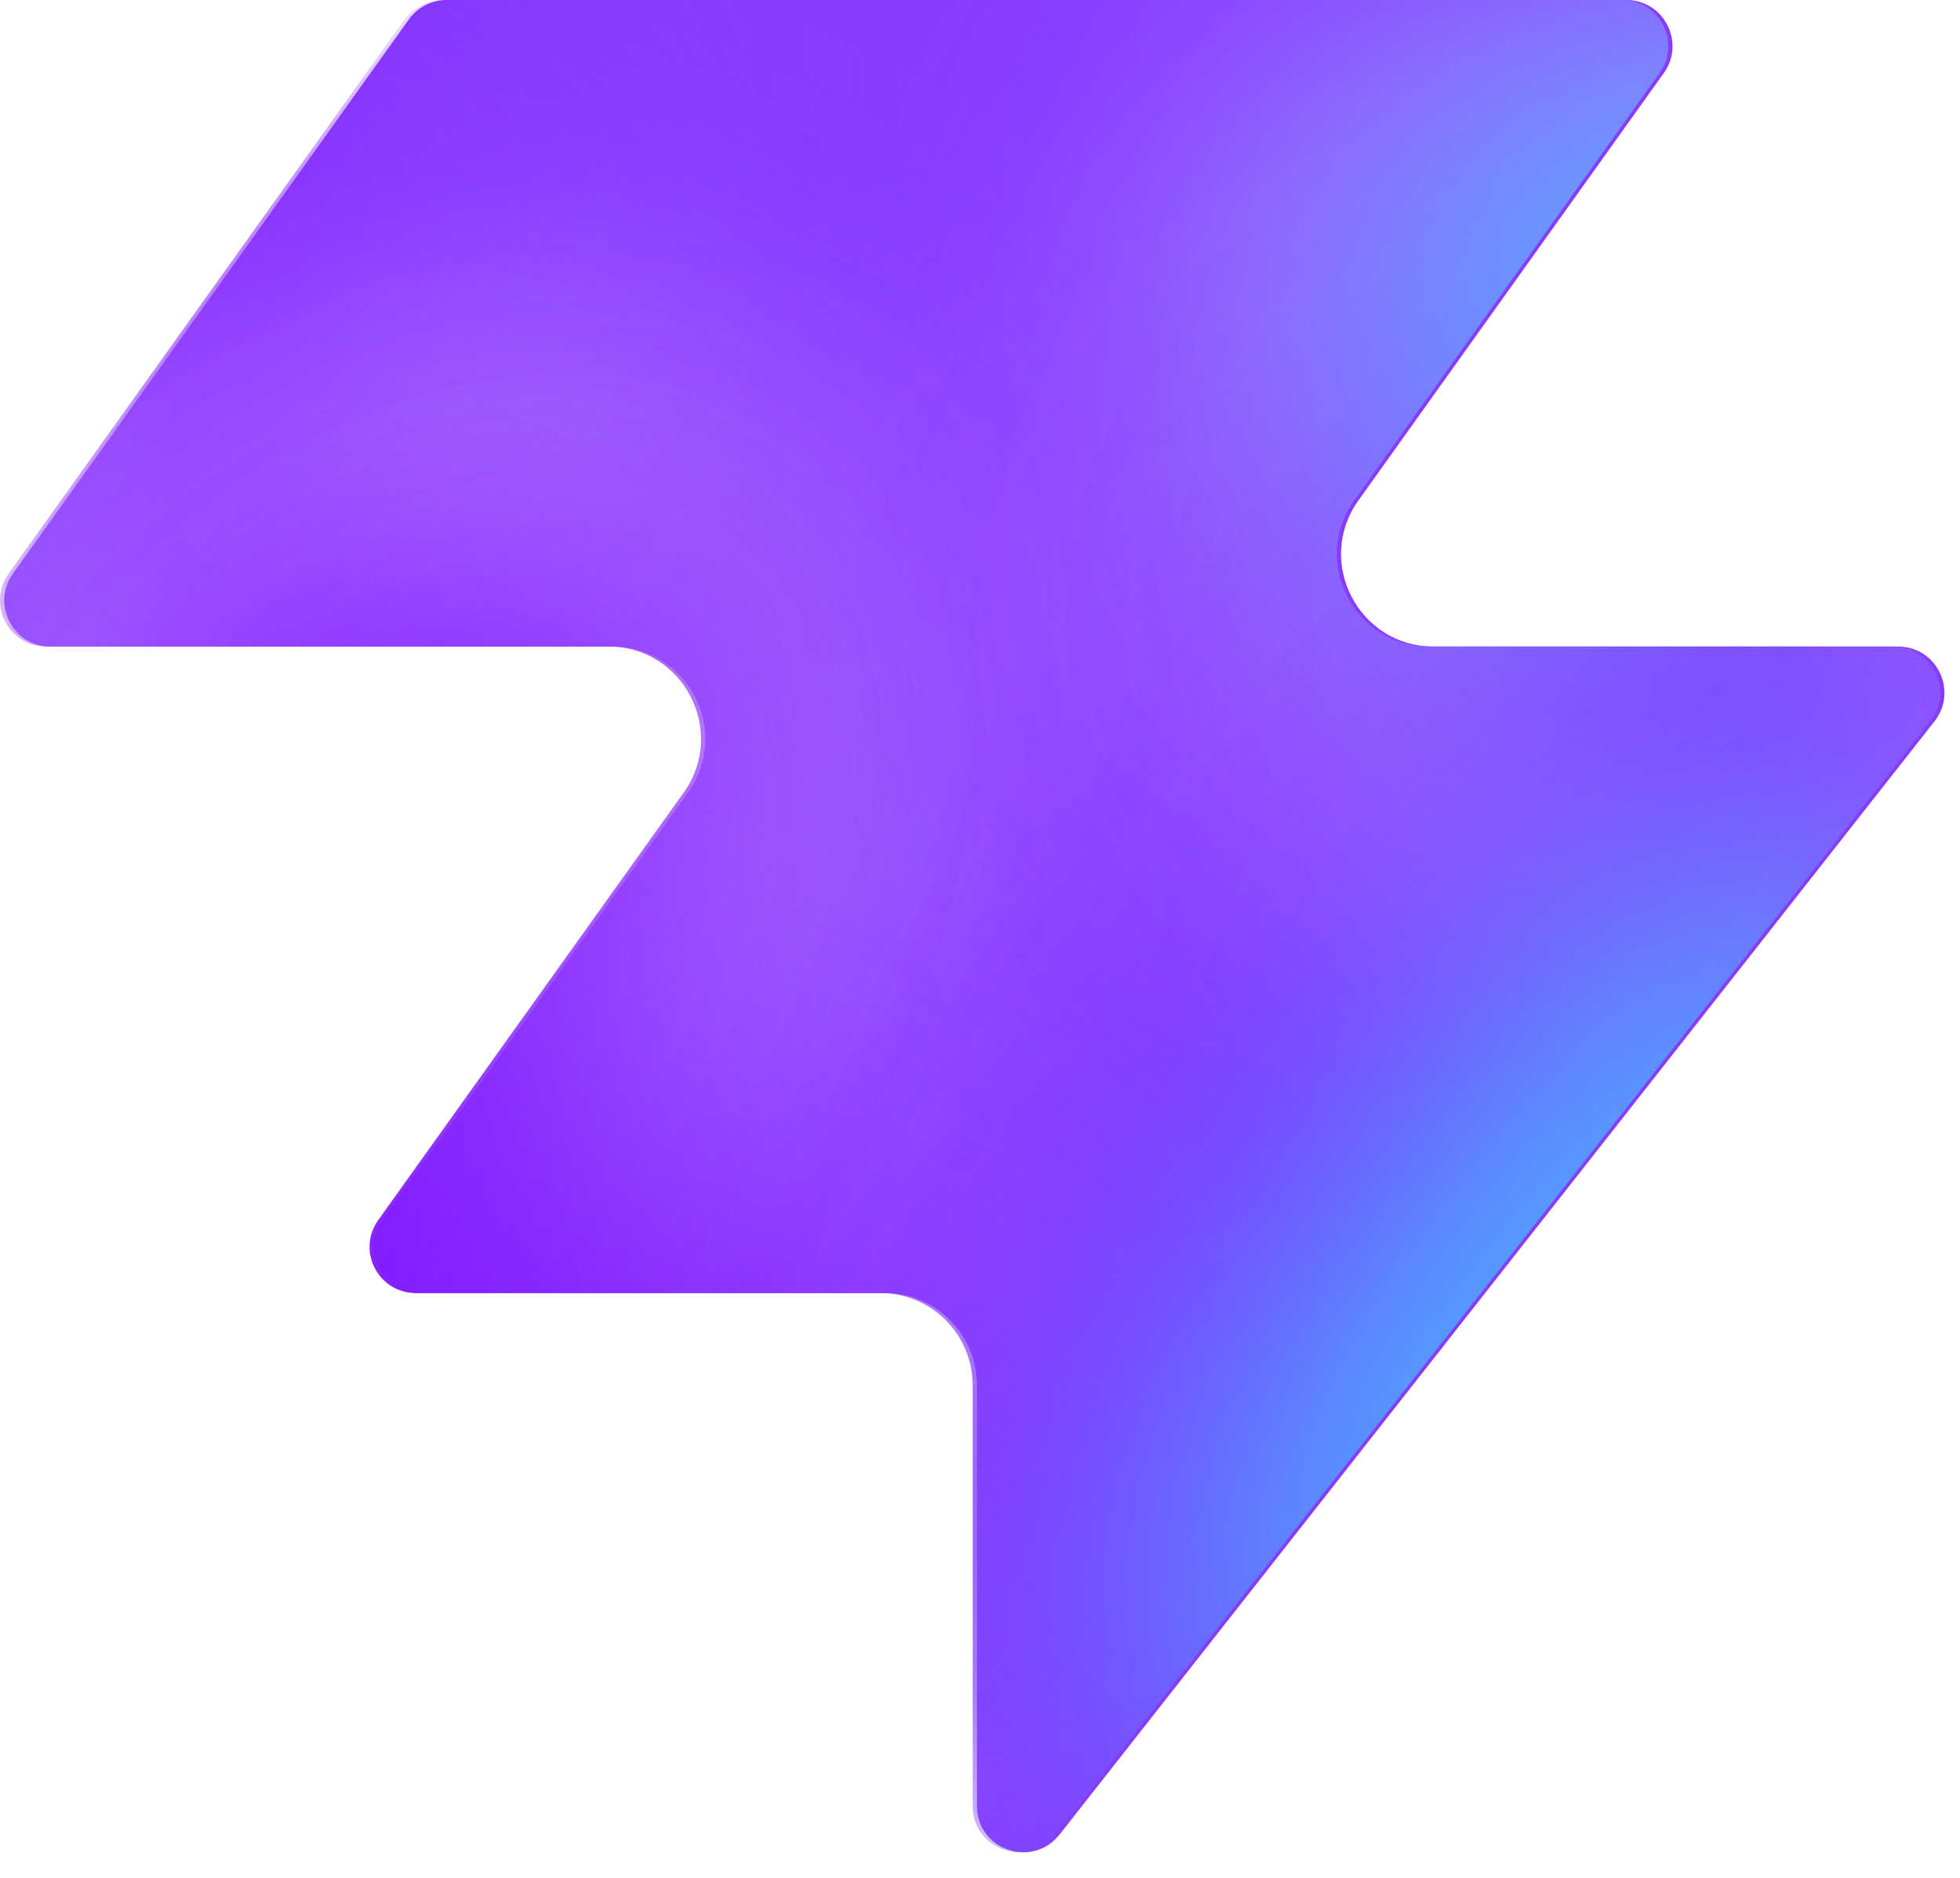
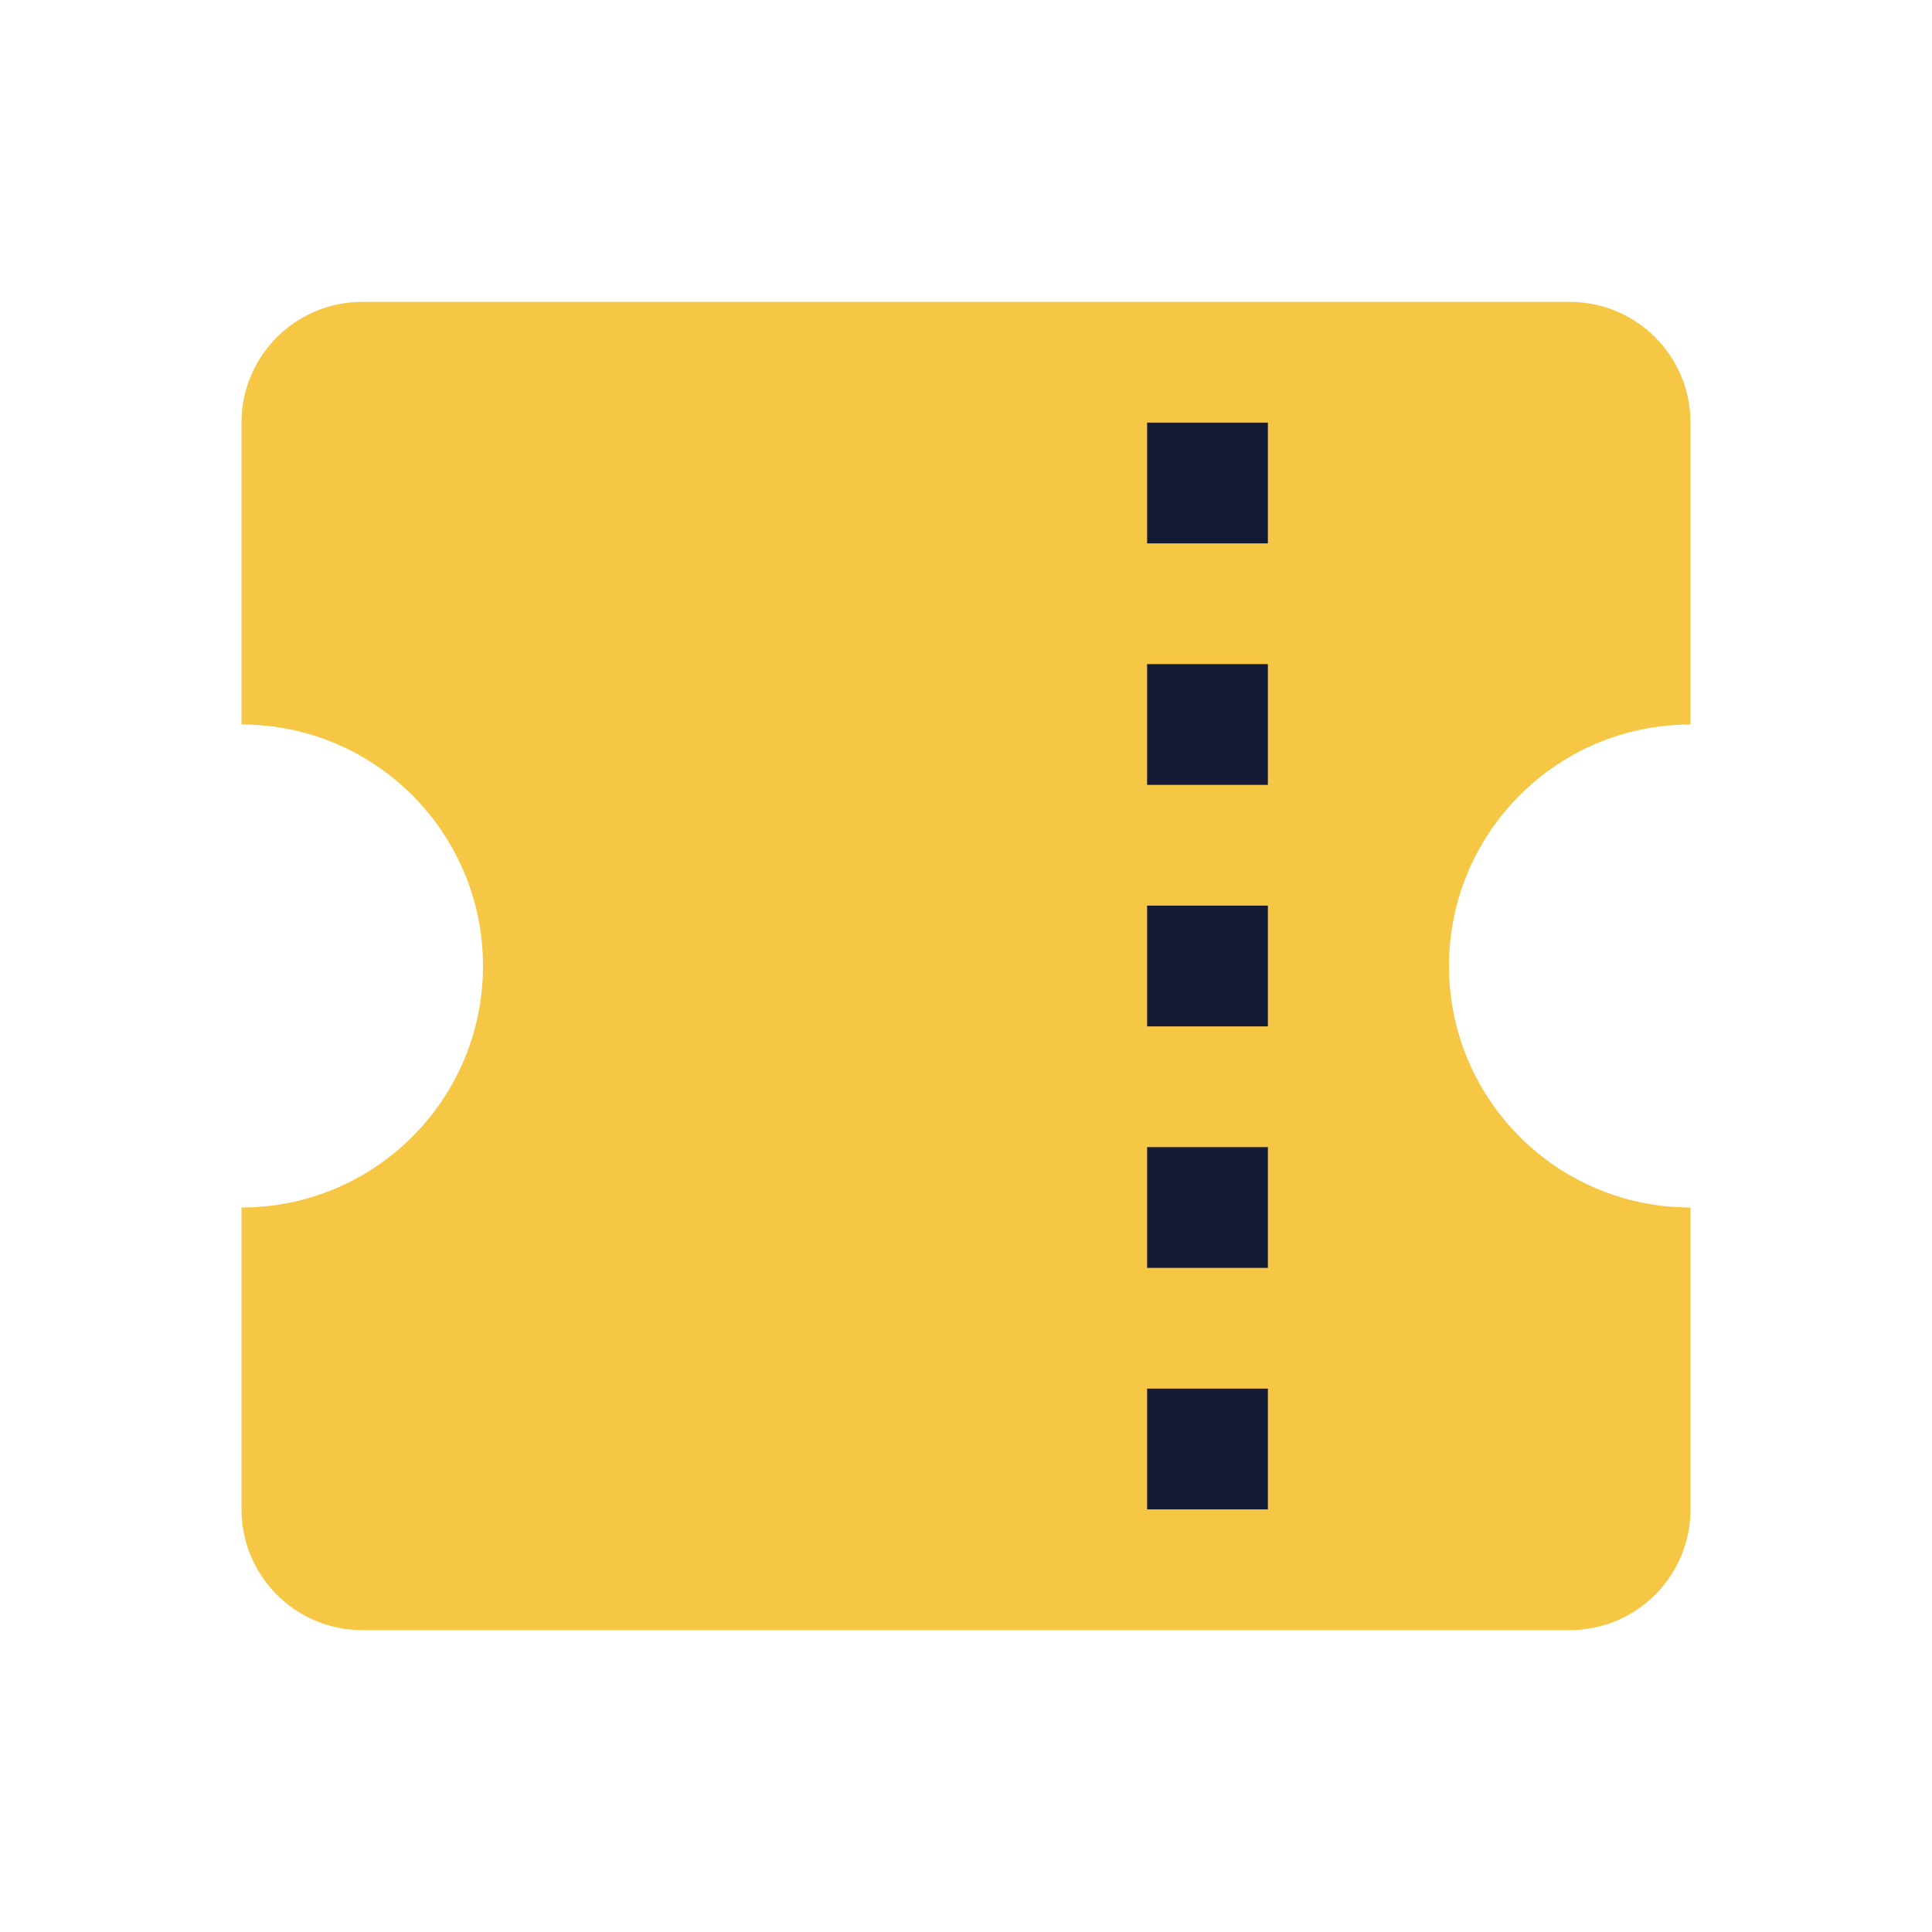
- <svg xmlns="http://www.w3.org/2000/svg" width="48" height="46" fill="none" viewBox="0 0 48 46">
-   <path fill="#863bff" d="M25.946 44.938c-.664.845-2.021.375-2.021-.698V33.937a2.26 2.26 0 0 0-2.262-2.262H10.287c-.92 0-1.456-1.04-.92-1.788l7.48-10.471c1.07-1.497 0-3.578-1.842-3.578H1.237c-.92 0-1.456-1.04-.92-1.788L10.013.474c.214-.297.556-.474.92-.474h28.894c.92 0 1.456 1.04.92 1.788l-7.48 10.471c-1.07 1.498 0 3.579 1.842 3.579h11.377c.943 0 1.473 1.088.89 1.83L25.947 44.94z" style="fill:#863bff;fill:color(display-p3 .525 .23 1);fill-opacity:1" />
-   <mask id="a" width="48" height="46" x="0" y="0" maskUnits="userSpaceOnUse" style="mask-type:alpha">
-     <path fill="#000" d="M25.842 44.938c-.664.844-2.021.375-2.021-.698V33.937a2.26 2.26 0 0 0-2.262-2.262H10.183c-.92 0-1.456-1.04-.92-1.788l7.48-10.471c1.07-1.498 0-3.579-1.842-3.579H1.133c-.92 0-1.456-1.04-.92-1.787L9.91.473c.214-.297.556-.474.92-.474h28.894c.92 0 1.456 1.04.92 1.788l-7.48 10.471c-1.07 1.498 0 3.578 1.842 3.578h11.377c.943 0 1.473 1.088.89 1.832L25.843 44.94z" style="fill:#000;fill-opacity:1" />
-   </mask>
-   <g mask="url(#a)">
-     <g filter="url(#b)">
-       <ellipse cx="5.508" cy="14.704" fill="#ede6ff" rx="5.508" ry="14.704" style="fill:#ede6ff;fill:color(display-p3 .927 .903 1);fill-opacity:1" transform="matrix(.00324 1 1 -.00324 -4.47 31.516)" />
-     </g>
-     <g filter="url(#c)">
-       <ellipse cx="10.399" cy="29.851" fill="#ede6ff" rx="10.399" ry="29.851" style="fill:#ede6ff;fill:color(display-p3 .927 .903 1);fill-opacity:1" transform="matrix(.00324 1 1 -.00324 -39.328 7.883)" />
-     </g>
-     <g filter="url(#d)">
-       <ellipse cx="5.508" cy="30.487" fill="#7e14ff" rx="5.508" ry="30.487" style="fill:#7e14ff;fill:color(display-p3 .492 .077 1);fill-opacity:1" transform="rotate(89.814 -25.913 -14.639)scale(1 -1)" />
-     </g>
-     <g filter="url(#e)">
-       <ellipse cx="5.508" cy="30.599" fill="#7e14ff" rx="5.508" ry="30.599" style="fill:#7e14ff;fill:color(display-p3 .492 .077 1);fill-opacity:1" transform="rotate(89.814 -32.644 -3.334)scale(1 -1)" />
-     </g>
-     <g filter="url(#f)">
-       <ellipse cx="5.508" cy="30.599" fill="#7e14ff" rx="5.508" ry="30.599" style="fill:#7e14ff;fill:color(display-p3 .492 .077 1);fill-opacity:1" transform="matrix(.00324 1 1 -.00324 -34.34 30.47)" />
-     </g>
-     <g filter="url(#g)">
-       <ellipse cx="14.072" cy="22.078" fill="#ede6ff" rx="14.072" ry="22.078" style="fill:#ede6ff;fill:color(display-p3 .927 .903 1);fill-opacity:1" transform="rotate(93.35 24.506 48.493)scale(-1 1)" />
-     </g>
-     <g filter="url(#h)">
-       <ellipse cx="3.47" cy="21.501" fill="#7e14ff" rx="3.47" ry="21.501" style="fill:#7e14ff;fill:color(display-p3 .492 .077 1);fill-opacity:1" transform="rotate(89.009 28.708 47.59)scale(-1 1)" />
-     </g>
-     <g filter="url(#i)">
-       <ellipse cx="3.47" cy="21.501" fill="#7e14ff" rx="3.47" ry="21.501" style="fill:#7e14ff;fill:color(display-p3 .492 .077 1);fill-opacity:1" transform="rotate(89.009 28.708 47.59)scale(-1 1)" />
-     </g>
-     <g filter="url(#j)">
-       <ellipse cx=".387" cy="8.972" fill="#7e14ff" rx="4.407" ry="29.108" style="fill:#7e14ff;fill:color(display-p3 .492 .077 1);fill-opacity:1" transform="rotate(39.51 .387 8.972)" />
-     </g>
-     <g filter="url(#k)">
-       <ellipse cx="47.523" cy="-6.092" fill="#7e14ff" rx="4.407" ry="29.108" style="fill:#7e14ff;fill:color(display-p3 .492 .077 1);fill-opacity:1" transform="rotate(37.892 47.523 -6.092)" />
-     </g>
-     <g filter="url(#l)">
-       <ellipse cx="41.412" cy="6.333" fill="#47bfff" rx="5.971" ry="9.665" style="fill:#47bfff;fill:color(display-p3 .28 .748 1);fill-opacity:1" transform="rotate(37.892 41.412 6.333)" />
-     </g>
-     <g filter="url(#m)">
-       <ellipse cx="-1.879" cy="38.332" fill="#7e14ff" rx="4.407" ry="29.108" style="fill:#7e14ff;fill:color(display-p3 .492 .077 1);fill-opacity:1" transform="rotate(37.892 -1.88 38.332)" />
-     </g>
-     <g filter="url(#n)">
-       <ellipse cx="-1.879" cy="38.332" fill="#7e14ff" rx="4.407" ry="29.108" style="fill:#7e14ff;fill:color(display-p3 .492 .077 1);fill-opacity:1" transform="rotate(37.892 -1.88 38.332)" />
-     </g>
-     <g filter="url(#o)">
-       <ellipse cx="35.651" cy="29.907" fill="#7e14ff" rx="4.407" ry="29.108" style="fill:#7e14ff;fill:color(display-p3 .492 .077 1);fill-opacity:1" transform="rotate(37.892 35.651 29.907)" />
-     </g>
-     <g filter="url(#p)">
-       <ellipse cx="38.418" cy="32.4" fill="#47bfff" rx="5.971" ry="15.297" style="fill:#47bfff;fill:color(display-p3 .28 .748 1);fill-opacity:1" transform="rotate(37.892 38.418 32.4)" />
-     </g>
-   </g>
-   <defs>
-     <filter id="b" width="60.045" height="41.654" x="-19.77" y="16.149" color-interpolation-filters="sRGB" filterUnits="userSpaceOnUse">
-       <feFlood flood-opacity="0" result="BackgroundImageFix" />
-       <feBlend in="SourceGraphic" in2="BackgroundImageFix" result="shape" />
-       <feGaussianBlur result="effect1_foregroundBlur_2002_17158" stdDeviation="7.659" />
-     </filter>
-     <filter id="c" width="90.34" height="51.437" x="-54.613" y="-7.533" color-interpolation-filters="sRGB" filterUnits="userSpaceOnUse">
-       <feFlood flood-opacity="0" result="BackgroundImageFix" />
-       <feBlend in="SourceGraphic" in2="BackgroundImageFix" result="shape" />
-       <feGaussianBlur result="effect1_foregroundBlur_2002_17158" stdDeviation="7.659" />
-     </filter>
-     <filter id="d" width="79.355" height="29.4" x="-49.64" y="2.03" color-interpolation-filters="sRGB" filterUnits="userSpaceOnUse">
-       <feFlood flood-opacity="0" result="BackgroundImageFix" />
-       <feBlend in="SourceGraphic" in2="BackgroundImageFix" result="shape" />
-       <feGaussianBlur result="effect1_foregroundBlur_2002_17158" stdDeviation="4.596" />
-     </filter>
-     <filter id="e" width="79.579" height="29.4" x="-45.045" y="20.029" color-interpolation-filters="sRGB" filterUnits="userSpaceOnUse">
-       <feFlood flood-opacity="0" result="BackgroundImageFix" />
-       <feBlend in="SourceGraphic" in2="BackgroundImageFix" result="shape" />
-       <feGaussianBlur result="effect1_foregroundBlur_2002_17158" stdDeviation="4.596" />
-     </filter>
-     <filter id="f" width="79.579" height="29.4" x="-43.513" y="21.178" color-interpolation-filters="sRGB" filterUnits="userSpaceOnUse">
-       <feFlood flood-opacity="0" result="BackgroundImageFix" />
-       <feBlend in="SourceGraphic" in2="BackgroundImageFix" result="shape" />
-       <feGaussianBlur result="effect1_foregroundBlur_2002_17158" stdDeviation="4.596" />
-     </filter>
-     <filter id="g" width="74.749" height="58.852" x="15.756" y="-17.901" color-interpolation-filters="sRGB" filterUnits="userSpaceOnUse">
-       <feFlood flood-opacity="0" result="BackgroundImageFix" />
-       <feBlend in="SourceGraphic" in2="BackgroundImageFix" result="shape" />
-       <feGaussianBlur result="effect1_foregroundBlur_2002_17158" stdDeviation="7.659" />
-     </filter>
-     <filter id="h" width="61.377" height="25.362" x="23.548" y="2.284" color-interpolation-filters="sRGB" filterUnits="userSpaceOnUse">
-       <feFlood flood-opacity="0" result="BackgroundImageFix" />
-       <feBlend in="SourceGraphic" in2="BackgroundImageFix" result="shape" />
-       <feGaussianBlur result="effect1_foregroundBlur_2002_17158" stdDeviation="4.596" />
-     </filter>
-     <filter id="i" width="61.377" height="25.362" x="23.548" y="2.284" color-interpolation-filters="sRGB" filterUnits="userSpaceOnUse">
-       <feFlood flood-opacity="0" result="BackgroundImageFix" />
-       <feBlend in="SourceGraphic" in2="BackgroundImageFix" result="shape" />
-       <feGaussianBlur result="effect1_foregroundBlur_2002_17158" stdDeviation="4.596" />
-     </filter>
-     <filter id="j" width="56.045" height="63.649" x="-27.636" y="-22.853" color-interpolation-filters="sRGB" filterUnits="userSpaceOnUse">
-       <feFlood flood-opacity="0" result="BackgroundImageFix" />
-       <feBlend in="SourceGraphic" in2="BackgroundImageFix" result="shape" />
-       <feGaussianBlur result="effect1_foregroundBlur_2002_17158" stdDeviation="4.596" />
-     </filter>
-     <filter id="k" width="54.814" height="64.646" x="20.116" y="-38.415" color-interpolation-filters="sRGB" filterUnits="userSpaceOnUse">
-       <feFlood flood-opacity="0" result="BackgroundImageFix" />
-       <feBlend in="SourceGraphic" in2="BackgroundImageFix" result="shape" />
-       <feGaussianBlur result="effect1_foregroundBlur_2002_17158" stdDeviation="4.596" />
-     </filter>
-     <filter id="l" width="33.541" height="35.313" x="24.641" y="-11.323" color-interpolation-filters="sRGB" filterUnits="userSpaceOnUse">
-       <feFlood flood-opacity="0" result="BackgroundImageFix" />
-       <feBlend in="SourceGraphic" in2="BackgroundImageFix" result="shape" />
-       <feGaussianBlur result="effect1_foregroundBlur_2002_17158" stdDeviation="4.596" />
-     </filter>
-     <filter id="m" width="54.814" height="64.646" x="-29.286" y="6.009" color-interpolation-filters="sRGB" filterUnits="userSpaceOnUse">
-       <feFlood flood-opacity="0" result="BackgroundImageFix" />
-       <feBlend in="SourceGraphic" in2="BackgroundImageFix" result="shape" />
-       <feGaussianBlur result="effect1_foregroundBlur_2002_17158" stdDeviation="4.596" />
-     </filter>
-     <filter id="n" width="54.814" height="64.646" x="-29.286" y="6.009" color-interpolation-filters="sRGB" filterUnits="userSpaceOnUse">
-       <feFlood flood-opacity="0" result="BackgroundImageFix" />
-       <feBlend in="SourceGraphic" in2="BackgroundImageFix" result="shape" />
-       <feGaussianBlur result="effect1_foregroundBlur_2002_17158" stdDeviation="4.596" />
-     </filter>
-     <filter id="o" width="54.814" height="64.646" x="8.244" y="-2.416" color-interpolation-filters="sRGB" filterUnits="userSpaceOnUse">
-       <feFlood flood-opacity="0" result="BackgroundImageFix" />
-       <feBlend in="SourceGraphic" in2="BackgroundImageFix" result="shape" />
-       <feGaussianBlur result="effect1_foregroundBlur_2002_17158" stdDeviation="4.596" />
-     </filter>
-     <filter id="p" width="39.409" height="43.623" x="18.713" y="10.588" color-interpolation-filters="sRGB" filterUnits="userSpaceOnUse">
-       <feFlood flood-opacity="0" result="BackgroundImageFix" />
-       <feBlend in="SourceGraphic" in2="BackgroundImageFix" result="shape" />
-       <feGaussianBlur result="effect1_foregroundBlur_2002_17158" stdDeviation="4.596" />
-     </filter>
-   </defs>
+ <svg xmlns="http://www.w3.org/2000/svg" viewBox="0 0 32 32">
+   <path fill="#F6C744" d="M4 7a2 2 0 0 1 2-2h20a2 2 0 0 1 2 2v5a4 4 0 0 0 0 8v5a2 2 0 0 1-2 2H6a2 2 0 0 1-2-2v-5a4 4 0 0 0 0-8z" />
+   <path stroke="#141A33" stroke-width="2" stroke-dasharray="2 2" d="M20 7v18" />
</svg>
